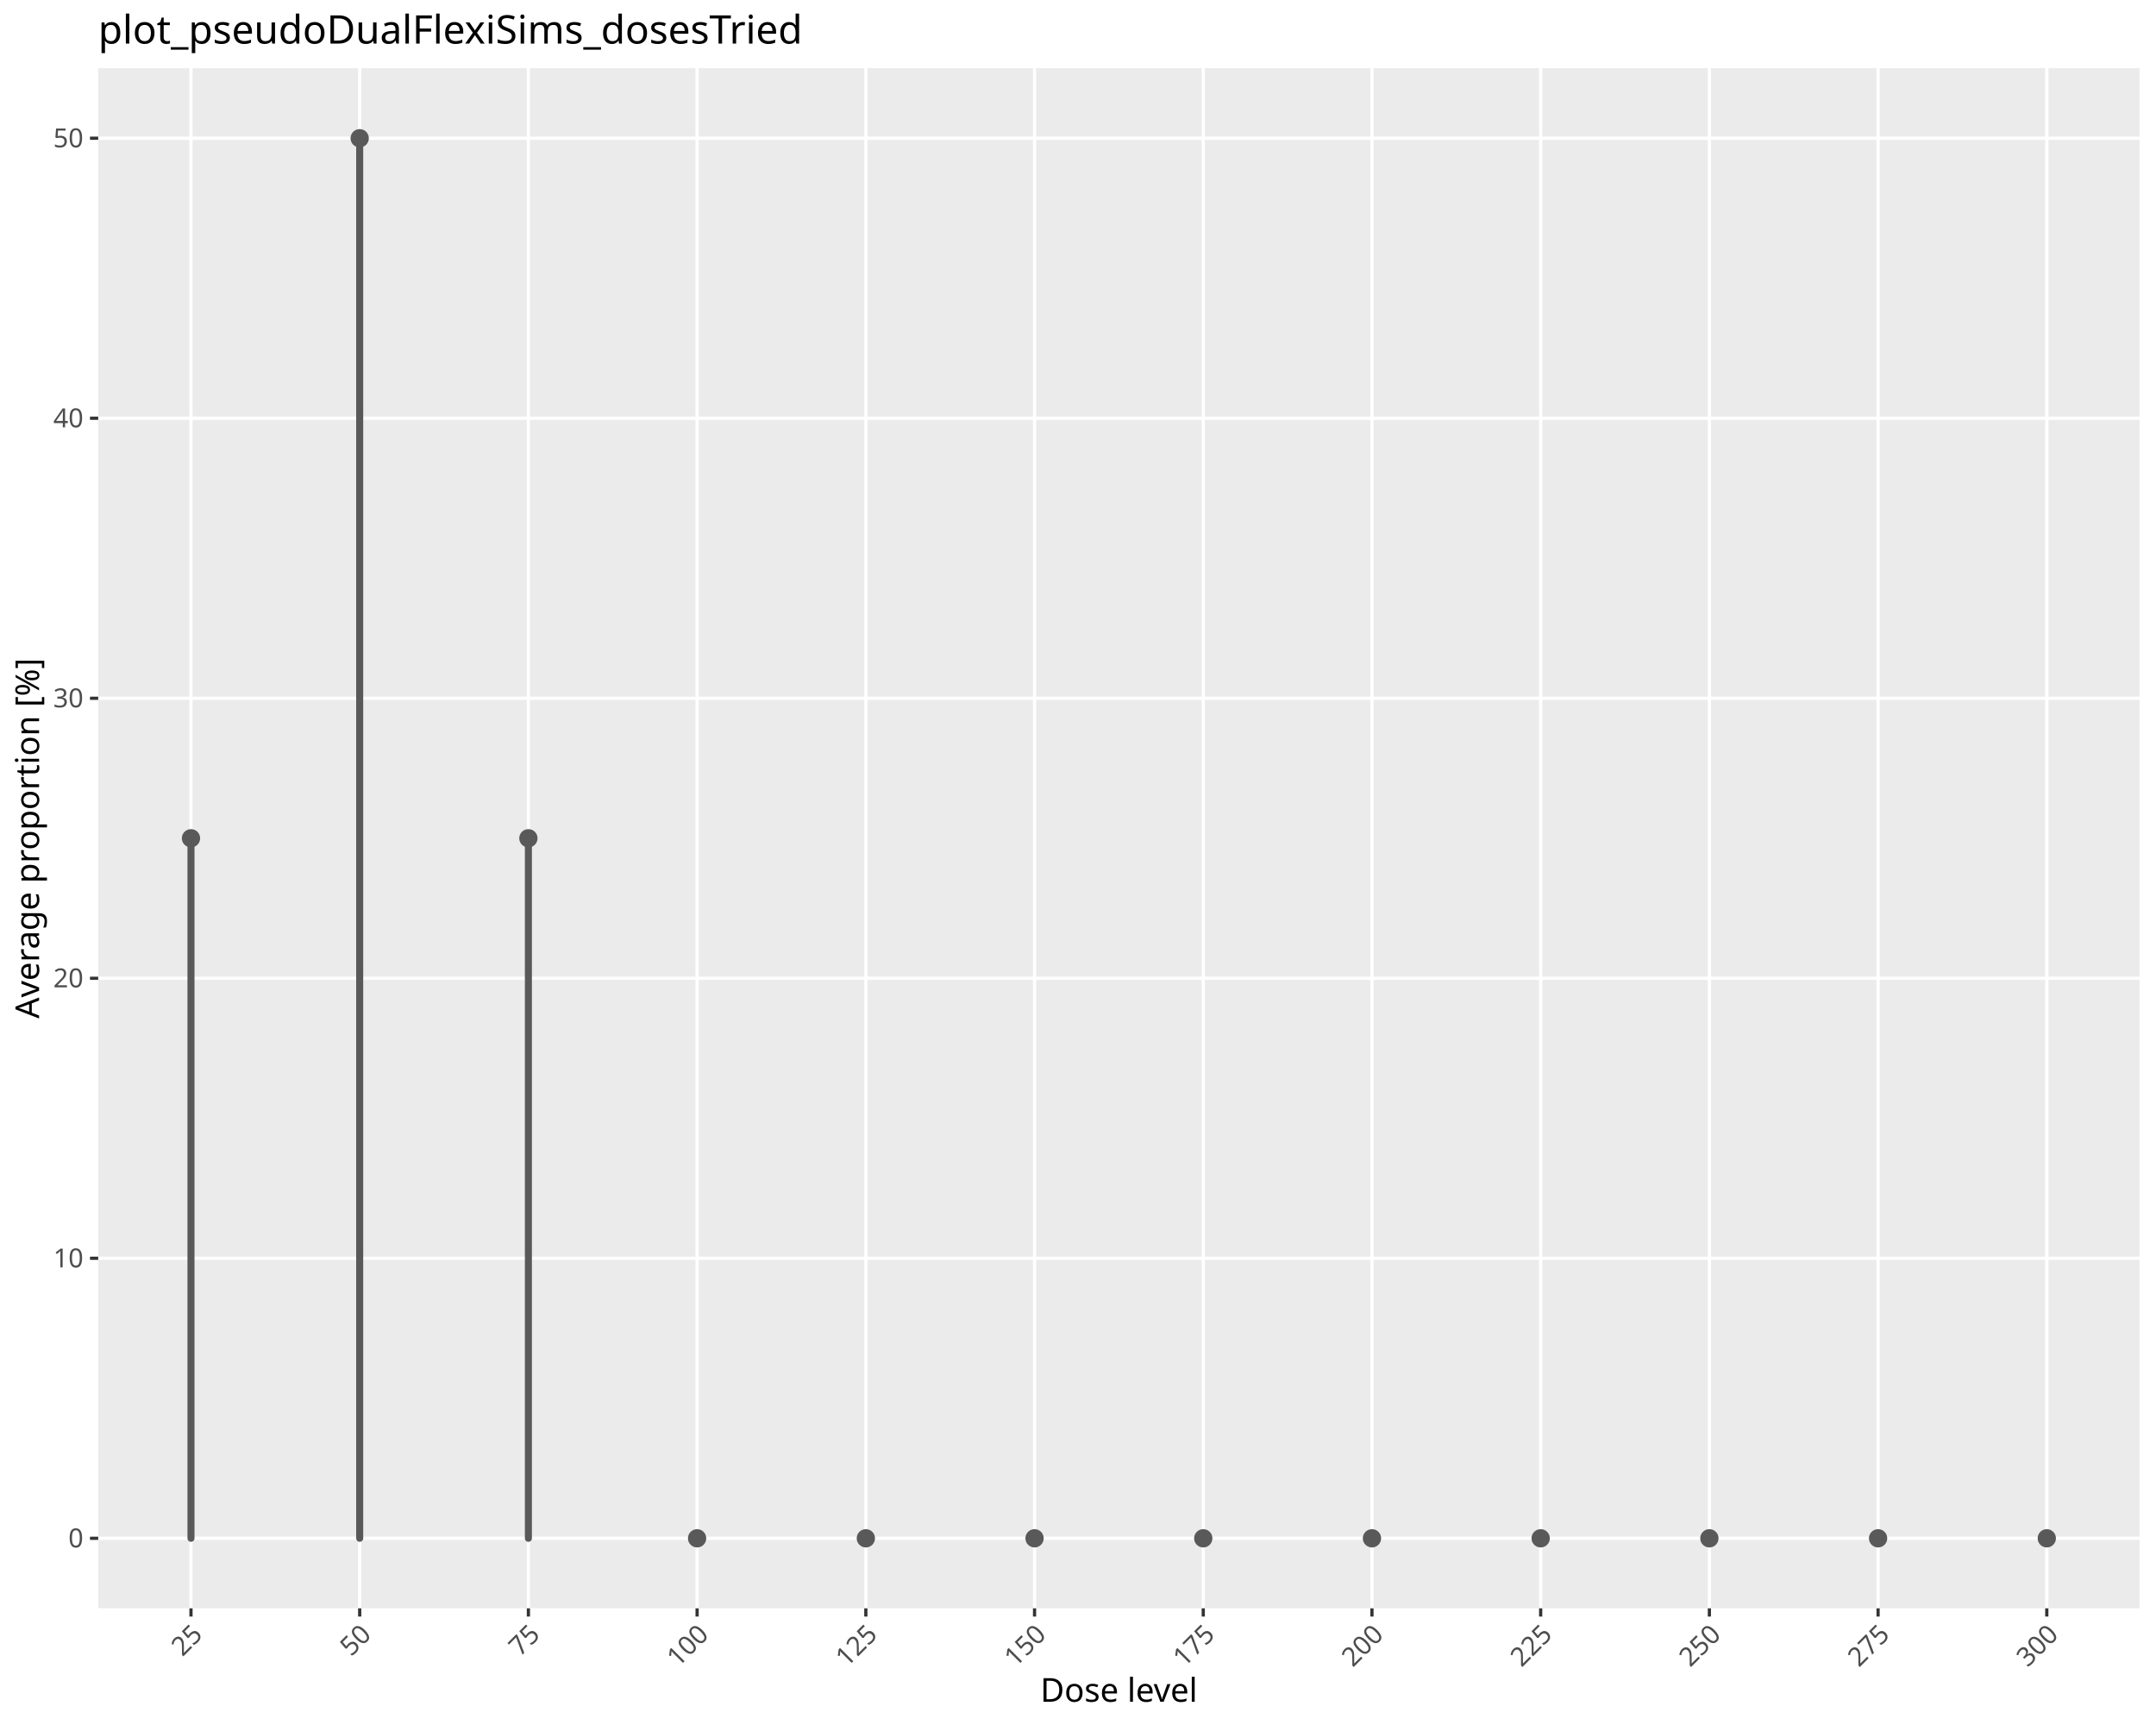
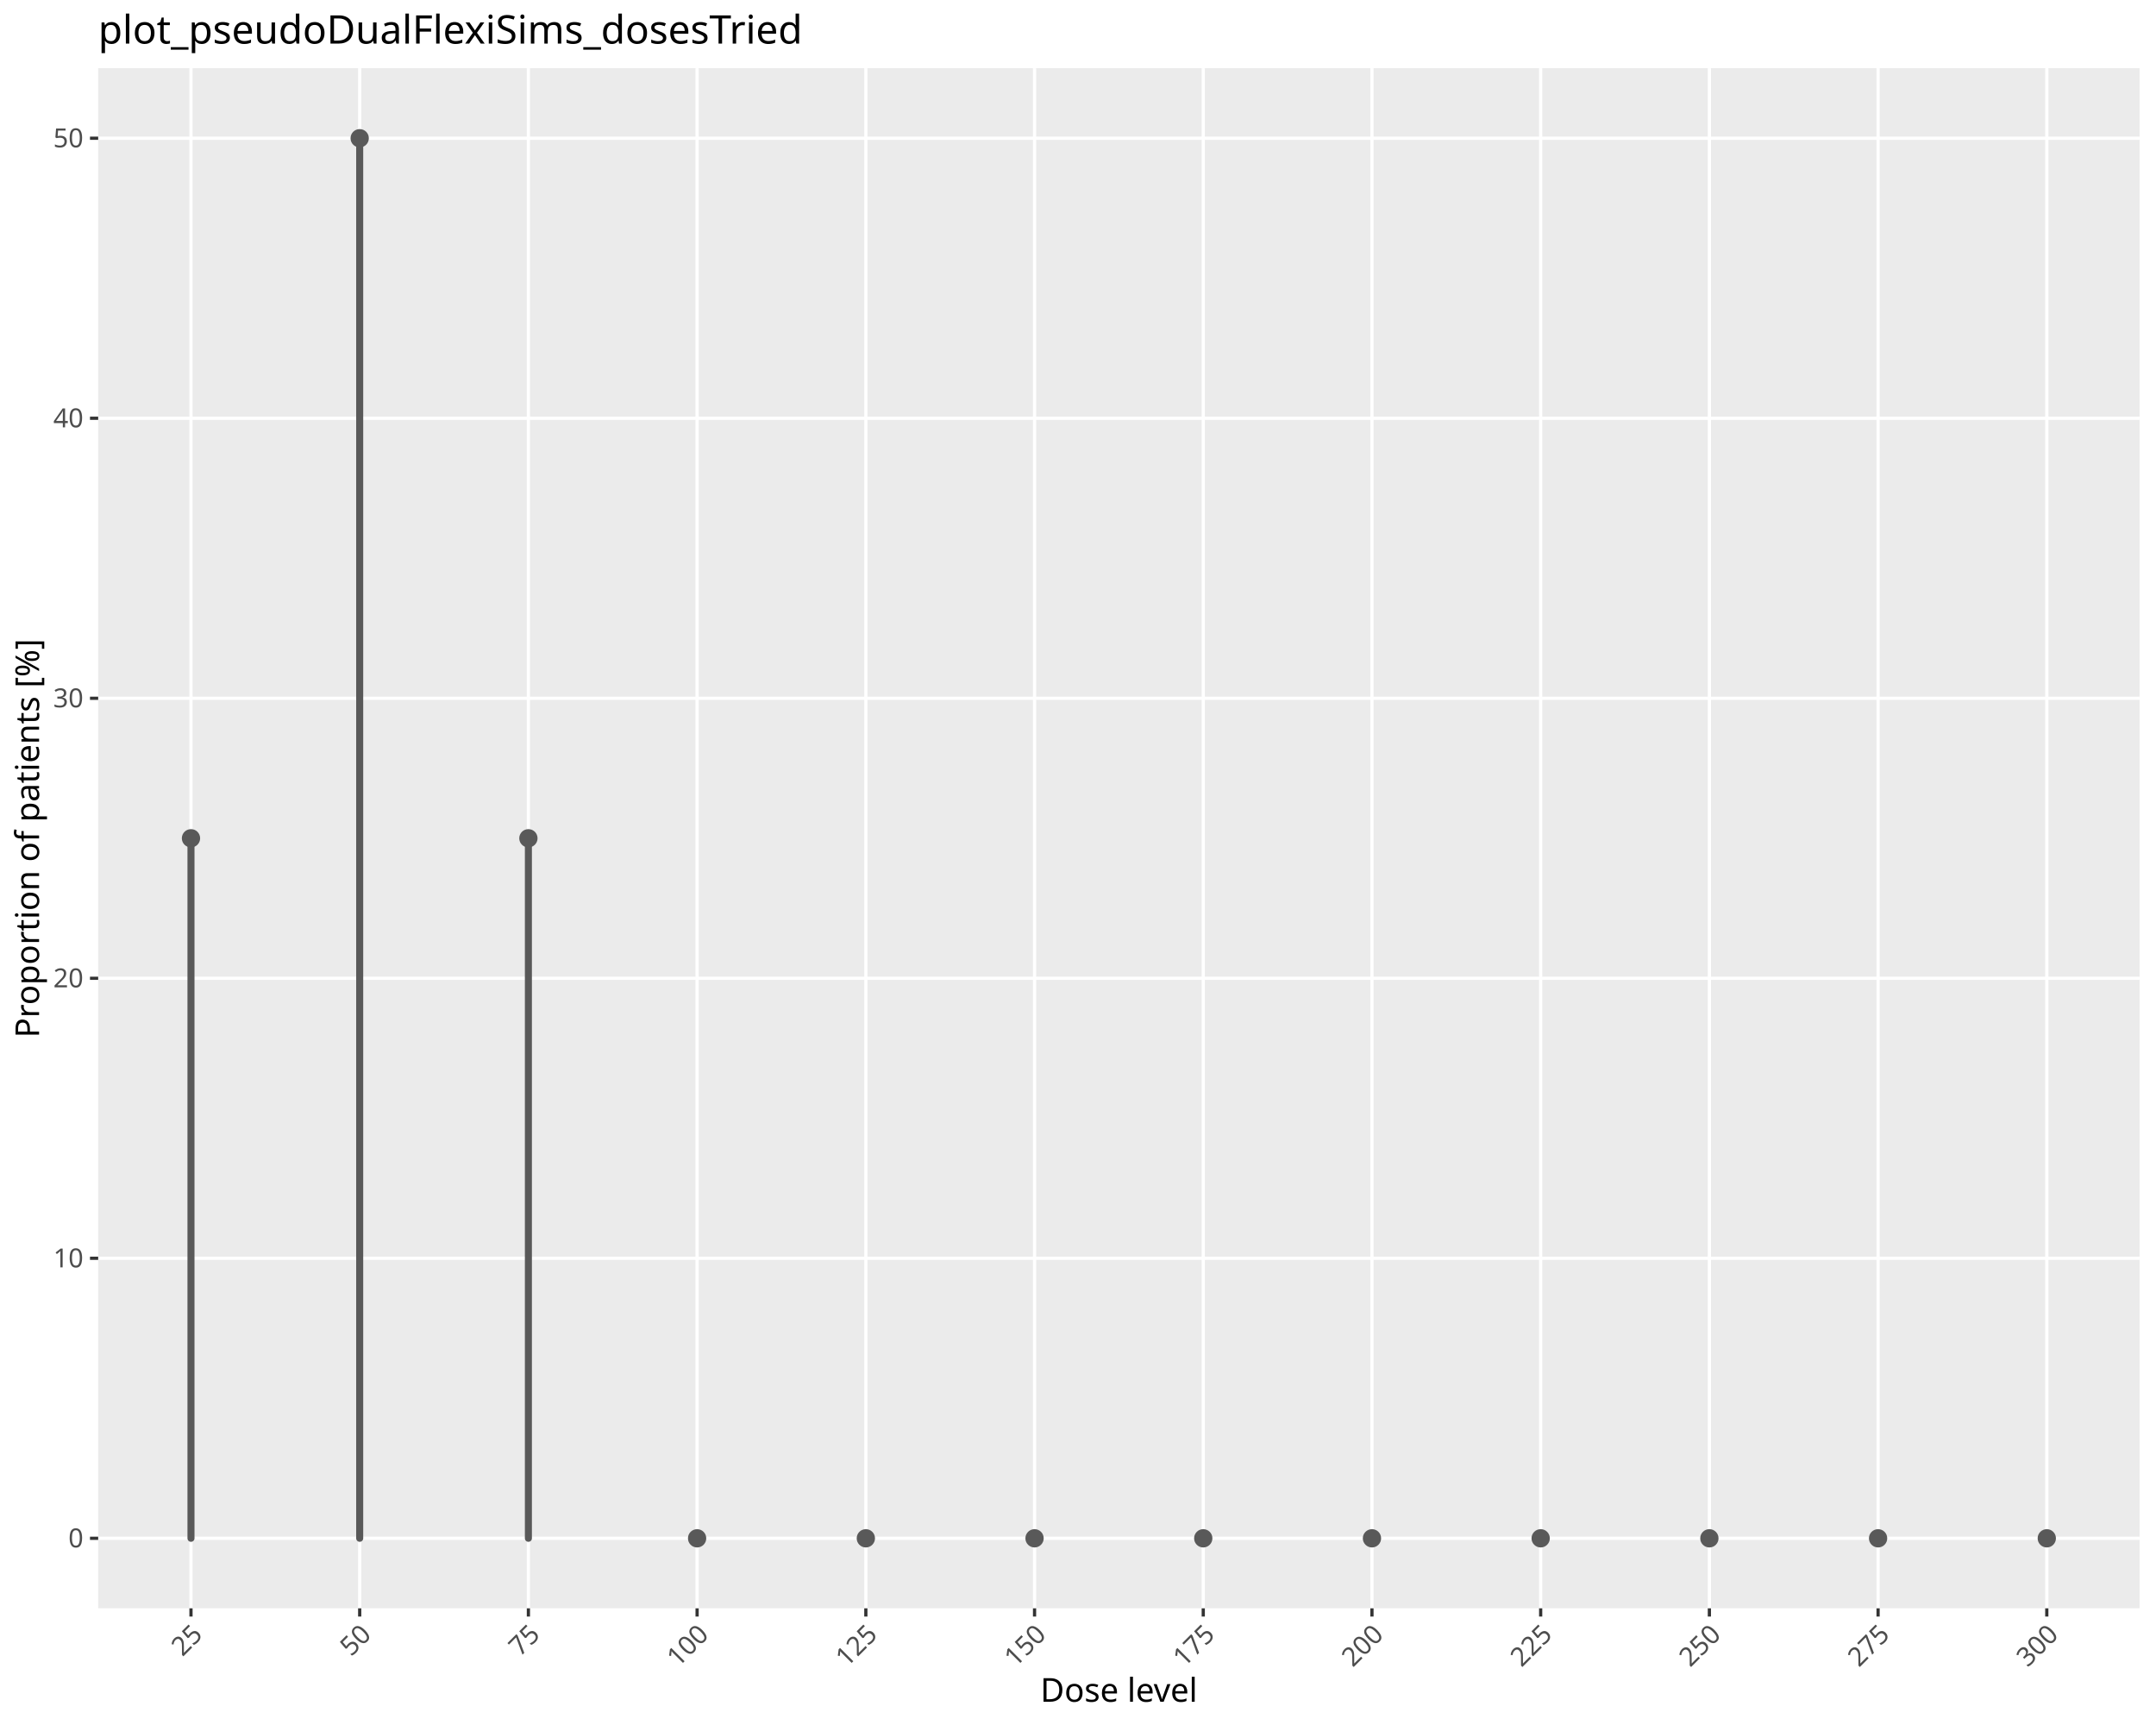
<svg xmlns="http://www.w3.org/2000/svg" class="svglite" data-engine-version="2.0" width="720.00pt" height="576.00pt" viewBox="0 0 720.00 576.00">
  <defs>
    <style type="text/css">
    .svglite line, .svglite polyline, .svglite polygon, .svglite path, .svglite rect, .svglite circle {
      fill: none;
      stroke: #000000;
      stroke-linecap: round;
      stroke-linejoin: round;
      stroke-miterlimit: 10.00;
    }
  </style>
  </defs>
  <rect width="100%" height="100%" style="stroke: none; fill: #FFFFFF;" />
  <defs>
    <clipPath id="cpMC4wMHw3MjAuMDB8MC4wMHw1NzYuMDA=">
      <rect x="0.00" y="0.00" width="720.00" height="576.00" />
    </clipPath>
  </defs>
  <g clip-path="url(#cpMC4wMHw3MjAuMDB8MC4wMHw1NzYuMDA=)">
    <rect x="0.00" y="0.00" width="720.00" height="576.00" style="stroke-width: 1.07; stroke: #FFFFFF; fill: #FFFFFF;" />
  </g>
  <defs>
    <clipPath id="cpMzIuNzl8NzE0LjUyfDIyLjc4fDUzNy4wNA==">
      <rect x="32.79" y="22.78" width="681.73" height="514.25" />
    </clipPath>
  </defs>
  <g clip-path="url(#cpMzIuNzl8NzE0LjUyfDIyLjc4fDUzNy4wNA==)">
    <rect x="32.79" y="22.78" width="681.73" height="514.25" style="stroke-width: 1.07; stroke: none; fill: #EBEBEB;" />
    <polyline points="32.79,513.66 714.52,513.66 " style="stroke-width: 1.07; stroke: #FFFFFF; stroke-linecap: butt;" />
    <polyline points="32.79,420.16 714.52,420.16 " style="stroke-width: 1.07; stroke: #FFFFFF; stroke-linecap: butt;" />
    <polyline points="32.79,326.66 714.52,326.66 " style="stroke-width: 1.07; stroke: #FFFFFF; stroke-linecap: butt;" />
    <polyline points="32.79,233.16 714.52,233.16 " style="stroke-width: 1.07; stroke: #FFFFFF; stroke-linecap: butt;" />
    <polyline points="32.79,139.66 714.52,139.66 " style="stroke-width: 1.07; stroke: #FFFFFF; stroke-linecap: butt;" />
    <polyline points="32.79,46.16 714.52,46.16 " style="stroke-width: 1.07; stroke: #FFFFFF; stroke-linecap: butt;" />
    <polyline points="63.78,537.04 63.78,22.78 " style="stroke-width: 1.07; stroke: #FFFFFF; stroke-linecap: butt;" />
    <polyline points="120.12,537.04 120.12,22.78 " style="stroke-width: 1.07; stroke: #FFFFFF; stroke-linecap: butt;" />
    <polyline points="176.46,537.04 176.46,22.78 " style="stroke-width: 1.07; stroke: #FFFFFF; stroke-linecap: butt;" />
    <polyline points="232.80,537.04 232.80,22.78 " style="stroke-width: 1.07; stroke: #FFFFFF; stroke-linecap: butt;" />
    <polyline points="289.15,537.04 289.15,22.78 " style="stroke-width: 1.07; stroke: #FFFFFF; stroke-linecap: butt;" />
    <polyline points="345.49,537.04 345.49,22.78 " style="stroke-width: 1.07; stroke: #FFFFFF; stroke-linecap: butt;" />
    <polyline points="401.83,537.04 401.83,22.78 " style="stroke-width: 1.07; stroke: #FFFFFF; stroke-linecap: butt;" />
    <polyline points="458.17,537.04 458.17,22.78 " style="stroke-width: 1.07; stroke: #FFFFFF; stroke-linecap: butt;" />
    <polyline points="514.51,537.04 514.51,22.78 " style="stroke-width: 1.07; stroke: #FFFFFF; stroke-linecap: butt;" />
    <polyline points="570.85,537.04 570.85,22.78 " style="stroke-width: 1.07; stroke: #FFFFFF; stroke-linecap: butt;" />
    <polyline points="627.19,537.04 627.19,22.78 " style="stroke-width: 1.07; stroke: #FFFFFF; stroke-linecap: butt;" />
    <polyline points="683.53,537.04 683.53,22.78 " style="stroke-width: 1.07; stroke: #FFFFFF; stroke-linecap: butt;" />
    <line x1="63.78" y1="513.66" x2="63.78" y2="279.91" style="stroke-width: 2.35; stroke: #595959;" />
    <line x1="120.12" y1="513.66" x2="120.12" y2="46.16" style="stroke-width: 2.35; stroke: #595959;" />
    <line x1="176.46" y1="513.66" x2="176.46" y2="279.91" style="stroke-width: 2.35; stroke: #595959;" />
    <line x1="232.80" y1="513.66" x2="232.80" y2="513.66" style="stroke-width: 2.35; stroke: #595959;" />
    <line x1="289.15" y1="513.66" x2="289.15" y2="513.66" style="stroke-width: 2.35; stroke: #595959;" />
    <line x1="345.49" y1="513.66" x2="345.49" y2="513.66" style="stroke-width: 2.35; stroke: #595959;" />
    <line x1="401.83" y1="513.66" x2="401.83" y2="513.66" style="stroke-width: 2.35; stroke: #595959;" />
    <line x1="458.17" y1="513.66" x2="458.17" y2="513.66" style="stroke-width: 2.35; stroke: #595959;" />
    <line x1="514.51" y1="513.66" x2="514.51" y2="513.66" style="stroke-width: 2.35; stroke: #595959;" />
    <line x1="570.85" y1="513.66" x2="570.85" y2="513.66" style="stroke-width: 2.35; stroke: #595959;" />
    <line x1="627.19" y1="513.66" x2="627.19" y2="513.66" style="stroke-width: 2.35; stroke: #595959;" />
    <line x1="683.53" y1="513.66" x2="683.53" y2="513.66" style="stroke-width: 2.35; stroke: #595959;" />
    <circle cx="63.78" cy="279.91" r="2.70" style="stroke-width: 0.71; stroke: #595959; fill: #595959;" />
    <circle cx="120.12" cy="46.16" r="2.70" style="stroke-width: 0.71; stroke: #595959; fill: #595959;" />
    <circle cx="176.46" cy="279.91" r="2.70" style="stroke-width: 0.71; stroke: #595959; fill: #595959;" />
    <circle cx="232.80" cy="513.66" r="2.70" style="stroke-width: 0.71; stroke: #595959; fill: #595959;" />
    <circle cx="289.15" cy="513.66" r="2.70" style="stroke-width: 0.71; stroke: #595959; fill: #595959;" />
    <circle cx="345.49" cy="513.66" r="2.70" style="stroke-width: 0.71; stroke: #595959; fill: #595959;" />
    <circle cx="401.83" cy="513.66" r="2.70" style="stroke-width: 0.71; stroke: #595959; fill: #595959;" />
    <circle cx="458.17" cy="513.66" r="2.70" style="stroke-width: 0.71; stroke: #595959; fill: #595959;" />
    <circle cx="514.51" cy="513.66" r="2.70" style="stroke-width: 0.71; stroke: #595959; fill: #595959;" />
    <circle cx="570.85" cy="513.66" r="2.70" style="stroke-width: 0.71; stroke: #595959; fill: #595959;" />
    <circle cx="627.19" cy="513.66" r="2.70" style="stroke-width: 0.71; stroke: #595959; fill: #595959;" />
    <circle cx="683.53" cy="513.66" r="2.70" style="stroke-width: 0.71; stroke: #595959; fill: #595959;" />
  </g>
  <g clip-path="url(#cpMC4wMHw3MjAuMDB8MC4wMHw1NzYuMDA=)">
    <text x="27.86" y="516.69" text-anchor="end" style="font-size: 8.80px; fill: #4D4D4D; font-family: sans;" textLength="4.89px" lengthAdjust="spacingAndGlyphs">0</text>
    <text x="27.86" y="423.19" text-anchor="end" style="font-size: 8.80px; fill: #4D4D4D; font-family: sans;" textLength="9.79px" lengthAdjust="spacingAndGlyphs">10</text>
    <text x="27.86" y="329.69" text-anchor="end" style="font-size: 8.80px; fill: #4D4D4D; font-family: sans;" textLength="9.79px" lengthAdjust="spacingAndGlyphs">20</text>
    <text x="27.86" y="236.19" text-anchor="end" style="font-size: 8.80px; fill: #4D4D4D; font-family: sans;" textLength="9.79px" lengthAdjust="spacingAndGlyphs">30</text>
    <text x="27.86" y="142.69" text-anchor="end" style="font-size: 8.80px; fill: #4D4D4D; font-family: sans;" textLength="9.79px" lengthAdjust="spacingAndGlyphs">40</text>
    <text x="27.86" y="49.19" text-anchor="end" style="font-size: 8.80px; fill: #4D4D4D; font-family: sans;" textLength="9.79px" lengthAdjust="spacingAndGlyphs">50</text>
    <polyline points="30.05,513.66 32.79,513.66 " style="stroke-width: 1.07; stroke: #333333; stroke-linecap: butt;" />
    <polyline points="30.05,420.16 32.79,420.16 " style="stroke-width: 1.07; stroke: #333333; stroke-linecap: butt;" />
    <polyline points="30.05,326.66 32.79,326.66 " style="stroke-width: 1.07; stroke: #333333; stroke-linecap: butt;" />
    <polyline points="30.05,233.16 32.79,233.16 " style="stroke-width: 1.07; stroke: #333333; stroke-linecap: butt;" />
    <polyline points="30.05,139.66 32.79,139.66 " style="stroke-width: 1.07; stroke: #333333; stroke-linecap: butt;" />
    <polyline points="30.05,46.16 32.79,46.16 " style="stroke-width: 1.07; stroke: #333333; stroke-linecap: butt;" />
    <polyline points="63.78,539.78 63.78,537.04 " style="stroke-width: 1.07; stroke: #333333; stroke-linecap: butt;" />
    <polyline points="120.12,539.78 120.12,537.04 " style="stroke-width: 1.07; stroke: #333333; stroke-linecap: butt;" />
    <polyline points="176.46,539.78 176.46,537.04 " style="stroke-width: 1.07; stroke: #333333; stroke-linecap: butt;" />
    <polyline points="232.80,539.78 232.80,537.04 " style="stroke-width: 1.07; stroke: #333333; stroke-linecap: butt;" />
    <polyline points="289.15,539.78 289.15,537.04 " style="stroke-width: 1.07; stroke: #333333; stroke-linecap: butt;" />
    <polyline points="345.49,539.78 345.49,537.04 " style="stroke-width: 1.07; stroke: #333333; stroke-linecap: butt;" />
    <polyline points="401.83,539.78 401.83,537.04 " style="stroke-width: 1.07; stroke: #333333; stroke-linecap: butt;" />
    <polyline points="458.17,539.78 458.17,537.04 " style="stroke-width: 1.07; stroke: #333333; stroke-linecap: butt;" />
    <polyline points="514.51,539.78 514.51,537.04 " style="stroke-width: 1.07; stroke: #333333; stroke-linecap: butt;" />
    <polyline points="570.85,539.78 570.85,537.04 " style="stroke-width: 1.07; stroke: #333333; stroke-linecap: butt;" />
    <polyline points="627.19,539.78 627.19,537.04 " style="stroke-width: 1.07; stroke: #333333; stroke-linecap: butt;" />
    <polyline points="683.53,539.78 683.53,537.04 " style="stroke-width: 1.07; stroke: #333333; stroke-linecap: butt;" />
    <text transform="translate(68.06,546.25) rotate(-45)" text-anchor="end" style="font-size: 8.80px; fill: #4D4D4D; font-family: sans;" textLength="9.79px" lengthAdjust="spacingAndGlyphs">25</text>
    <text transform="translate(124.40,546.25) rotate(-45)" text-anchor="end" style="font-size: 8.80px; fill: #4D4D4D; font-family: sans;" textLength="9.79px" lengthAdjust="spacingAndGlyphs">50</text>
    <text transform="translate(180.75,546.25) rotate(-45)" text-anchor="end" style="font-size: 8.80px; fill: #4D4D4D; font-family: sans;" textLength="9.79px" lengthAdjust="spacingAndGlyphs">75</text>
    <text transform="translate(237.09,546.25) rotate(-45)" text-anchor="end" style="font-size: 8.80px; fill: #4D4D4D; font-family: sans;" textLength="14.68px" lengthAdjust="spacingAndGlyphs">100</text>
    <text transform="translate(293.43,546.25) rotate(-45)" text-anchor="end" style="font-size: 8.80px; fill: #4D4D4D; font-family: sans;" textLength="14.68px" lengthAdjust="spacingAndGlyphs">125</text>
    <text transform="translate(349.77,546.25) rotate(-45)" text-anchor="end" style="font-size: 8.80px; fill: #4D4D4D; font-family: sans;" textLength="14.68px" lengthAdjust="spacingAndGlyphs">150</text>
    <text transform="translate(406.11,546.25) rotate(-45)" text-anchor="end" style="font-size: 8.80px; fill: #4D4D4D; font-family: sans;" textLength="14.68px" lengthAdjust="spacingAndGlyphs">175</text>
    <text transform="translate(462.45,546.25) rotate(-45)" text-anchor="end" style="font-size: 8.80px; fill: #4D4D4D; font-family: sans;" textLength="14.68px" lengthAdjust="spacingAndGlyphs">200</text>
    <text transform="translate(518.79,546.25) rotate(-45)" text-anchor="end" style="font-size: 8.80px; fill: #4D4D4D; font-family: sans;" textLength="14.68px" lengthAdjust="spacingAndGlyphs">225</text>
    <text transform="translate(575.13,546.25) rotate(-45)" text-anchor="end" style="font-size: 8.80px; fill: #4D4D4D; font-family: sans;" textLength="14.68px" lengthAdjust="spacingAndGlyphs">250</text>
    <text transform="translate(631.47,546.25) rotate(-45)" text-anchor="end" style="font-size: 8.80px; fill: #4D4D4D; font-family: sans;" textLength="14.68px" lengthAdjust="spacingAndGlyphs">275</text>
    <text transform="translate(687.82,546.25) rotate(-45)" text-anchor="end" style="font-size: 8.80px; fill: #4D4D4D; font-family: sans;" textLength="14.68px" lengthAdjust="spacingAndGlyphs">300</text>
    <text x="373.66" y="568.24" text-anchor="middle" style="font-size: 11.00px; font-family: sans;" textLength="51.37px" lengthAdjust="spacingAndGlyphs">Dose level</text>
-     <text transform="translate(13.05,279.91) rotate(-90)" text-anchor="middle" style="font-size: 11.00px; font-family: sans;" textLength="112.52px" lengthAdjust="spacingAndGlyphs">Average proportion [%]</text>
+     <text transform="translate(13.05,279.91) rotate(-90)" text-anchor="middle" style="font-size: 11.00px; font-family: sans;" textLength="112.52px" lengthAdjust="spacingAndGlyphs">Proportion of patients [%]</text>
    <text x="32.79" y="14.56" style="font-size: 13.20px; font-family: sans;" textLength="228.95px" lengthAdjust="spacingAndGlyphs">plot_pseudoDualFlexiSims_dosesTried</text>
  </g>
</svg>
